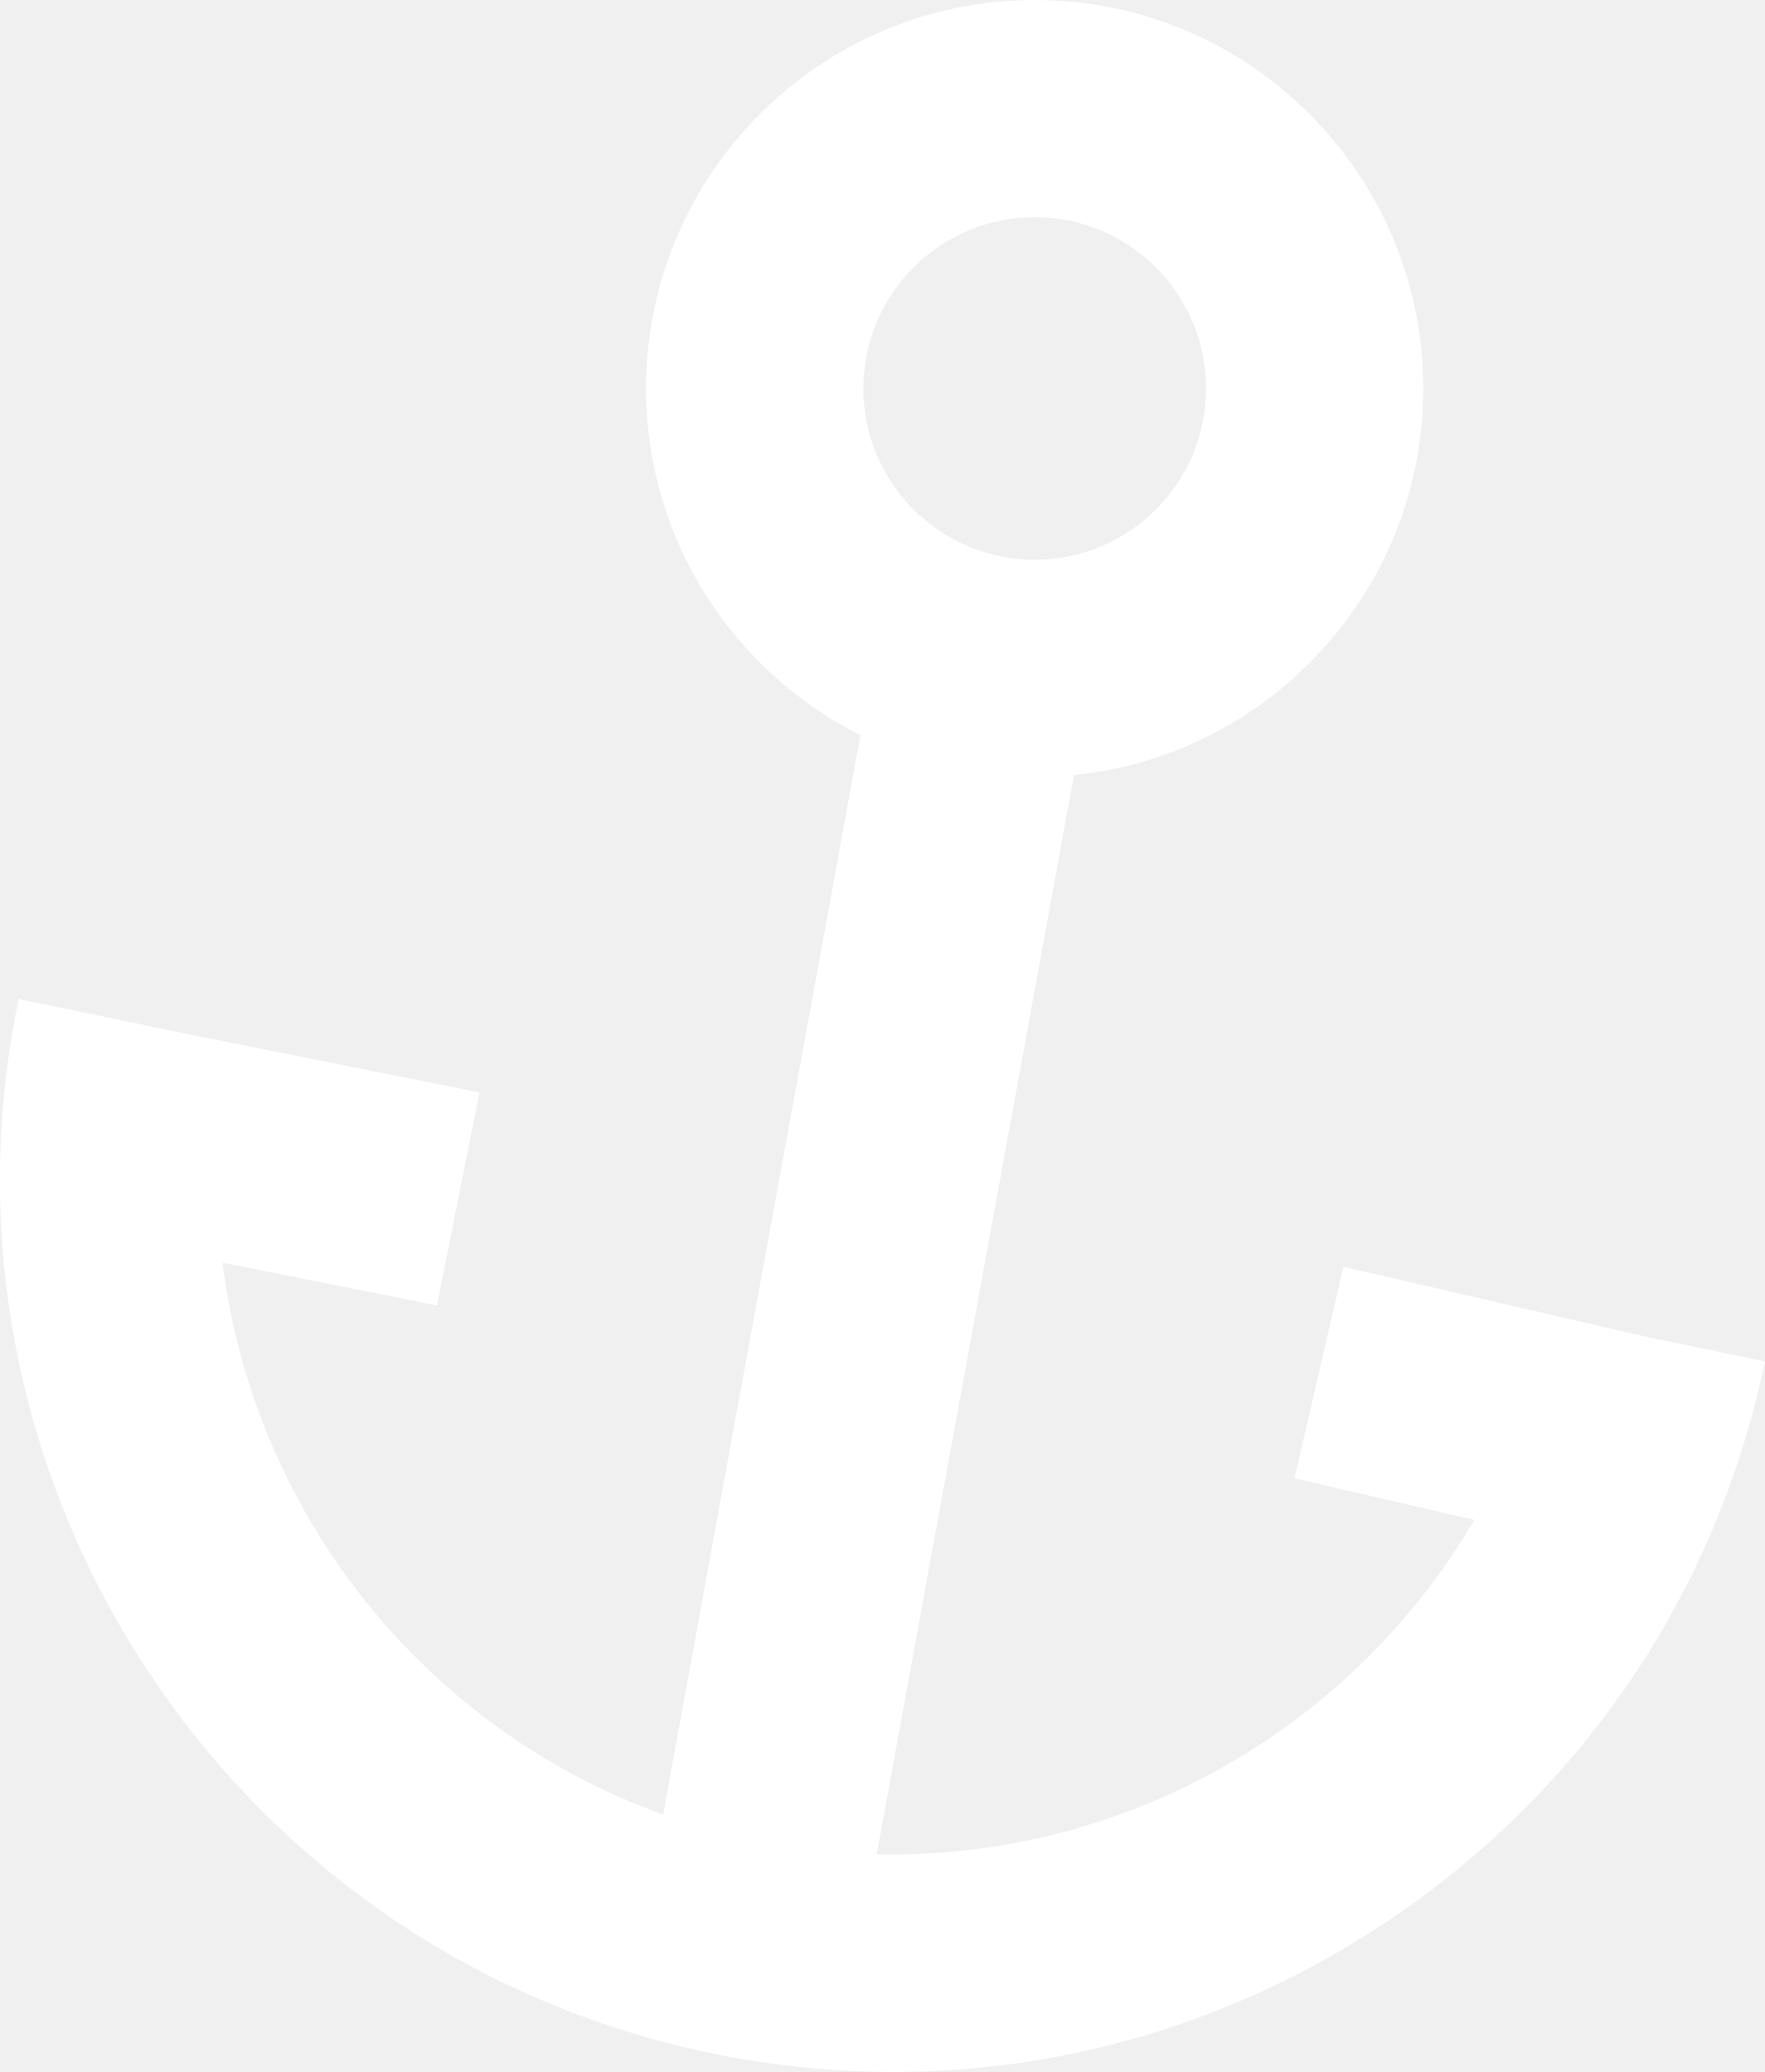
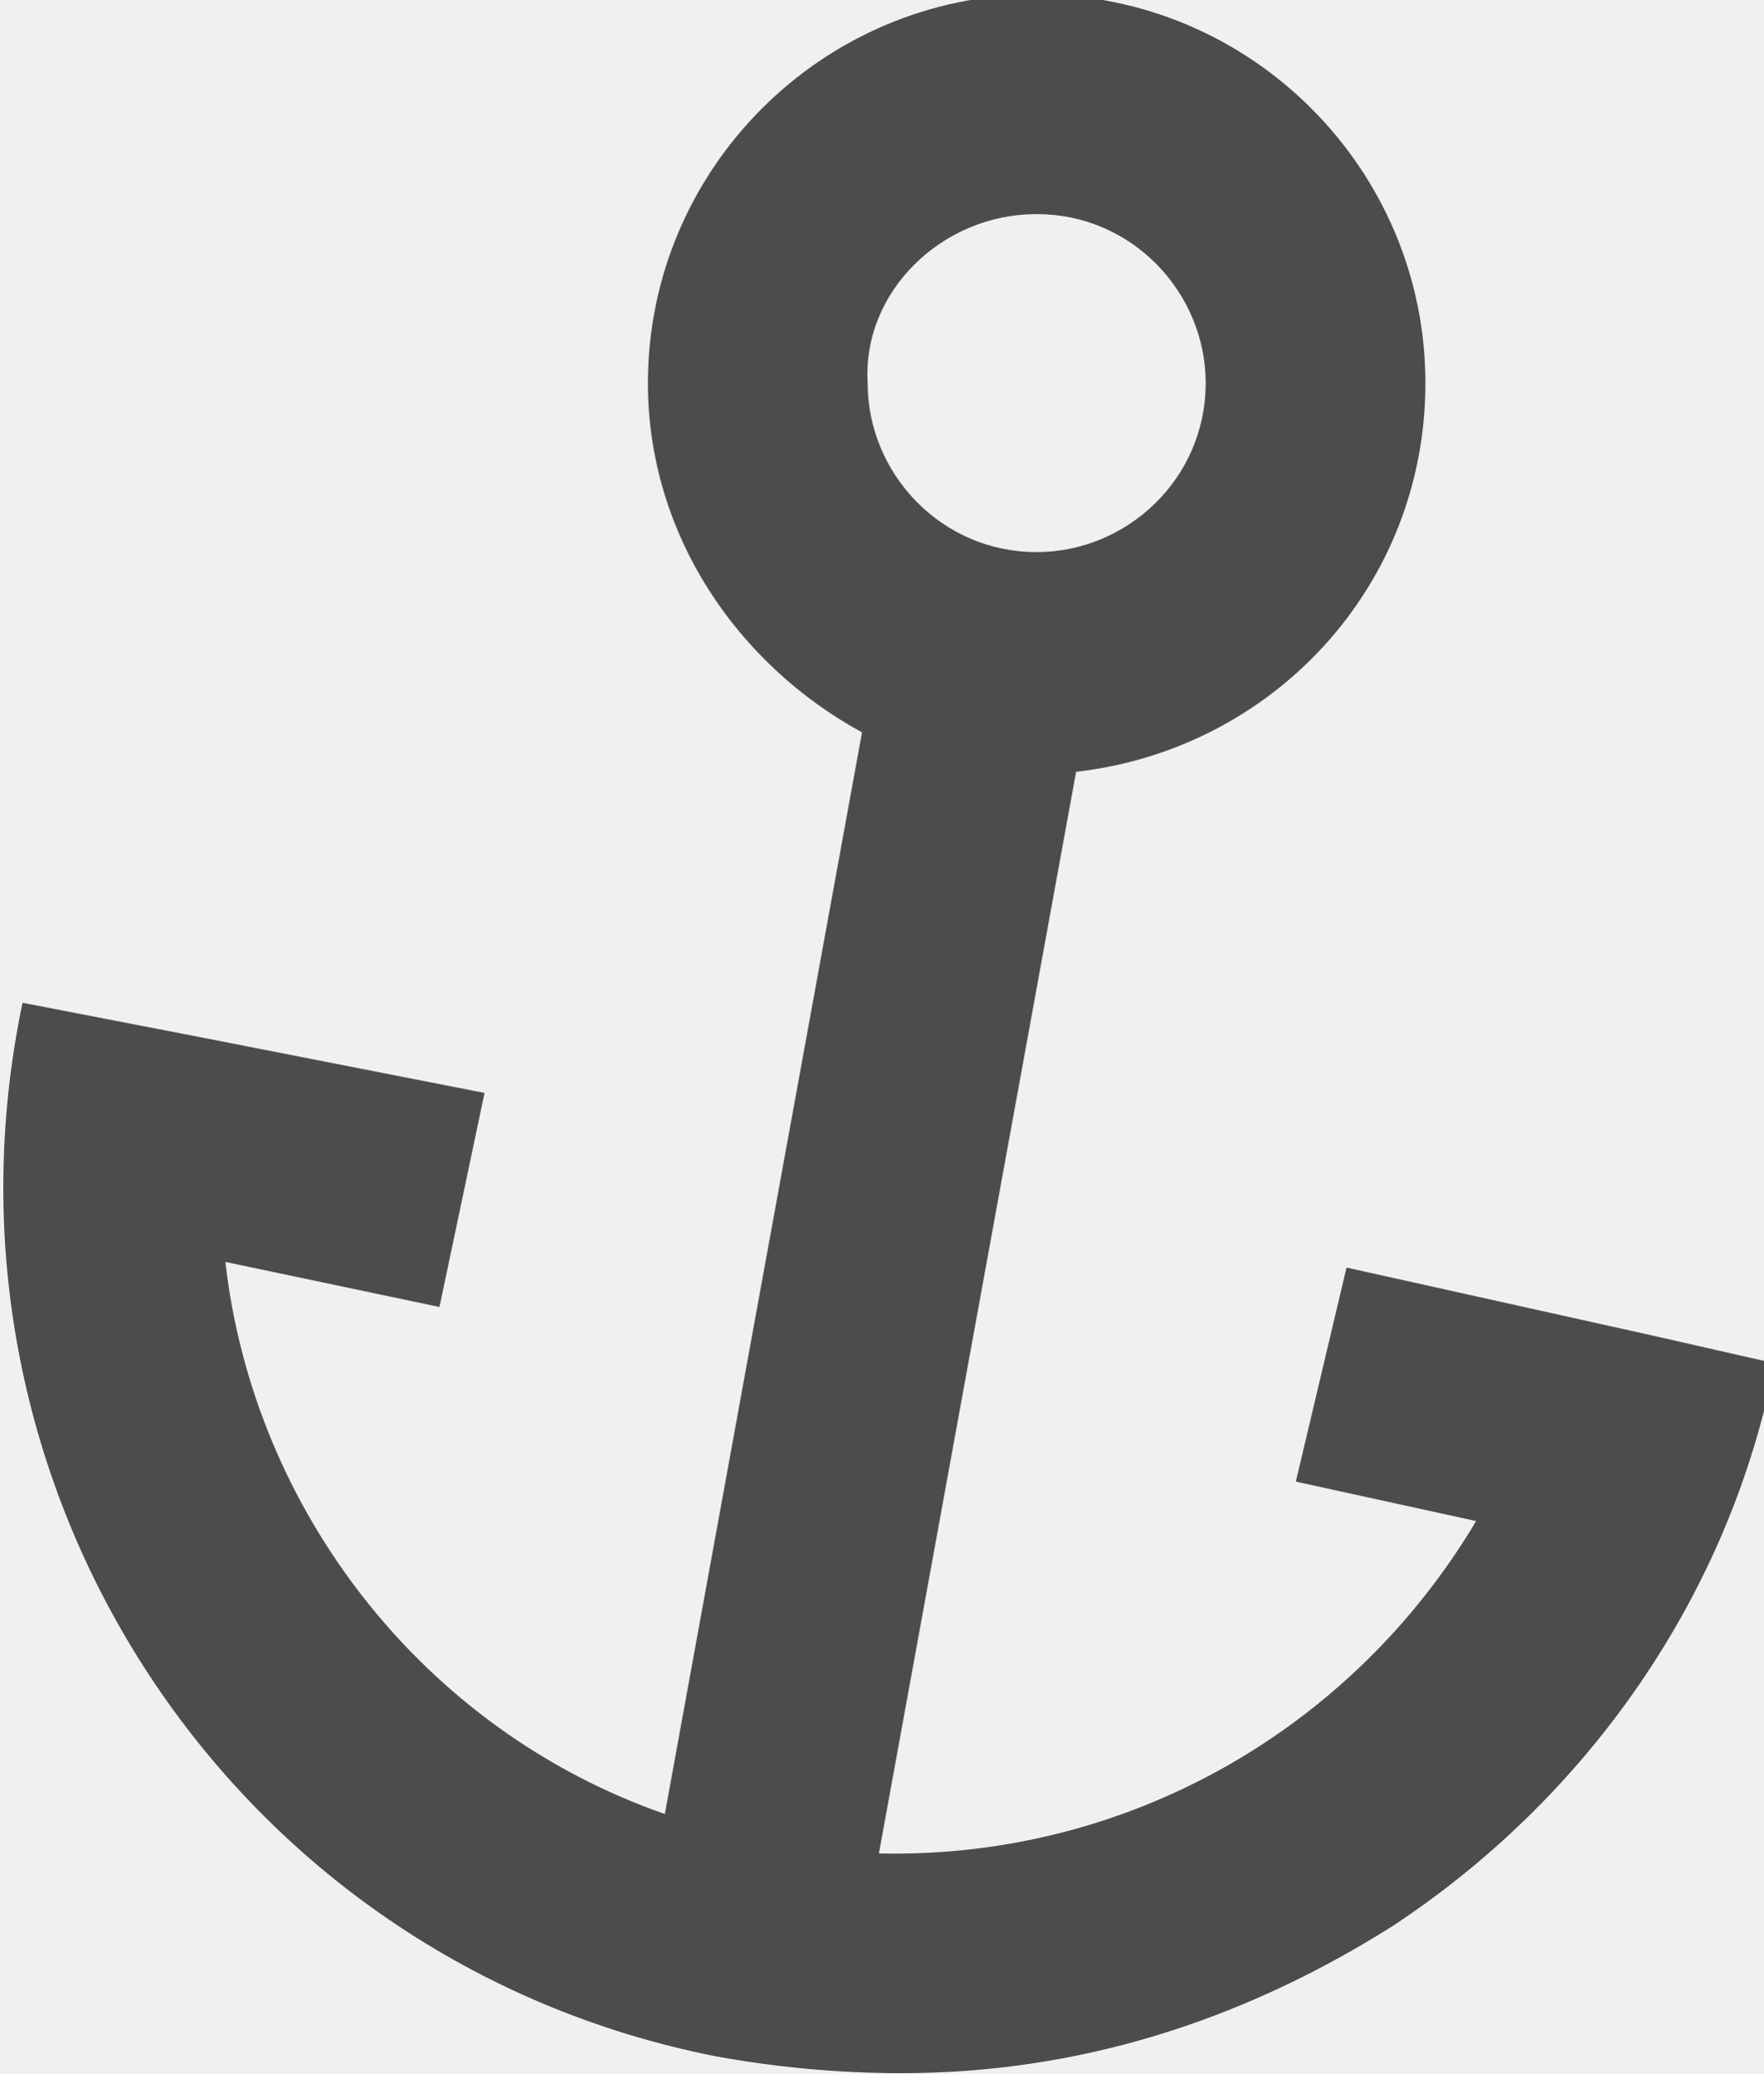
- <svg xmlns="http://www.w3.org/2000/svg" version="1.1" id="Layer_1" x="0px" y="0px" width="31.347px" height="36.812px" viewBox="0 0 31.347 36.812" enable-background="new 0 0 31.347 36.812" xml:space="preserve">
-   <path fill="#FFFFFF" d="M29.256,23.754l-5.395-1.248l-0.869,3.759l3.193,0.738c-2.171,3.715-6.235,6.04-10.614,5.94l3.505-19.173  c3.48-0.351,6.204-3.297,6.204-6.867C25.28,3.096,22.184,0,18.378,0s-6.903,3.096-6.903,6.903c0,2.693,1.553,5.024,3.808,6.161  l-3.505,19.173c-4.289-1.543-7.279-5.393-7.826-9.805l3.808,0.761l0.756-3.784l-5.052-1.01l-3.133-0.65  C-1.443,26.3,4.07,34.701,12.621,36.476c1.083,0.225,2.171,0.335,3.251,0.335c3.054,0,6.044-0.887,8.657-2.602  c3.537-2.321,5.958-5.88,6.818-10.022L29.256,23.754z M18.378,3.858c1.679,0,3.044,1.366,3.044,3.044s-1.366,3.044-3.044,3.044  s-3.044-1.366-3.044-3.044S16.699,3.858,18.378,3.858z" />
+ <svg xmlns="http://www.w3.org/2000/svg" version="1.1" id="Layer_1" x="0px" y="0px" viewBox="-583 582.2 31.3 36.8" enable-background="new -583 582.2 31.3 36.8" xml:space="preserve">
+   <path fill="#4C4C4C" d="M-553.7,605.9l-5.4-1.2l-0.9,3.8l3.2,0.7c-2.2,3.7-6.2,6-10.6,5.9l3.5-19.2c3.5-0.4,6.2-3.3,6.2-6.9  c0-3.8-3.1-6.9-6.9-6.9c-3.8,0-6.9,3.1-6.9,6.9c0,2.7,1.6,5,3.8,6.2l-3.5,19.2c-4.3-1.5-7.3-5.4-7.8-9.8l3.8,0.8l0.8-3.8l-5.1-1  l-3.1-0.6c-1.8,8.6,3.7,17,12.3,18.7c1.1,0.2,2.2,0.3,3.3,0.3c3.1,0,6-0.9,8.7-2.6c3.5-2.3,6-5.9,6.8-10L-553.7,605.9z M-564.6,586  c1.7,0,3,1.4,3,3c0,1.7-1.4,3-3,3c-1.7,0-3-1.4-3-3C-567.7,587.4-566.3,586-564.6,586z" />
</svg>
